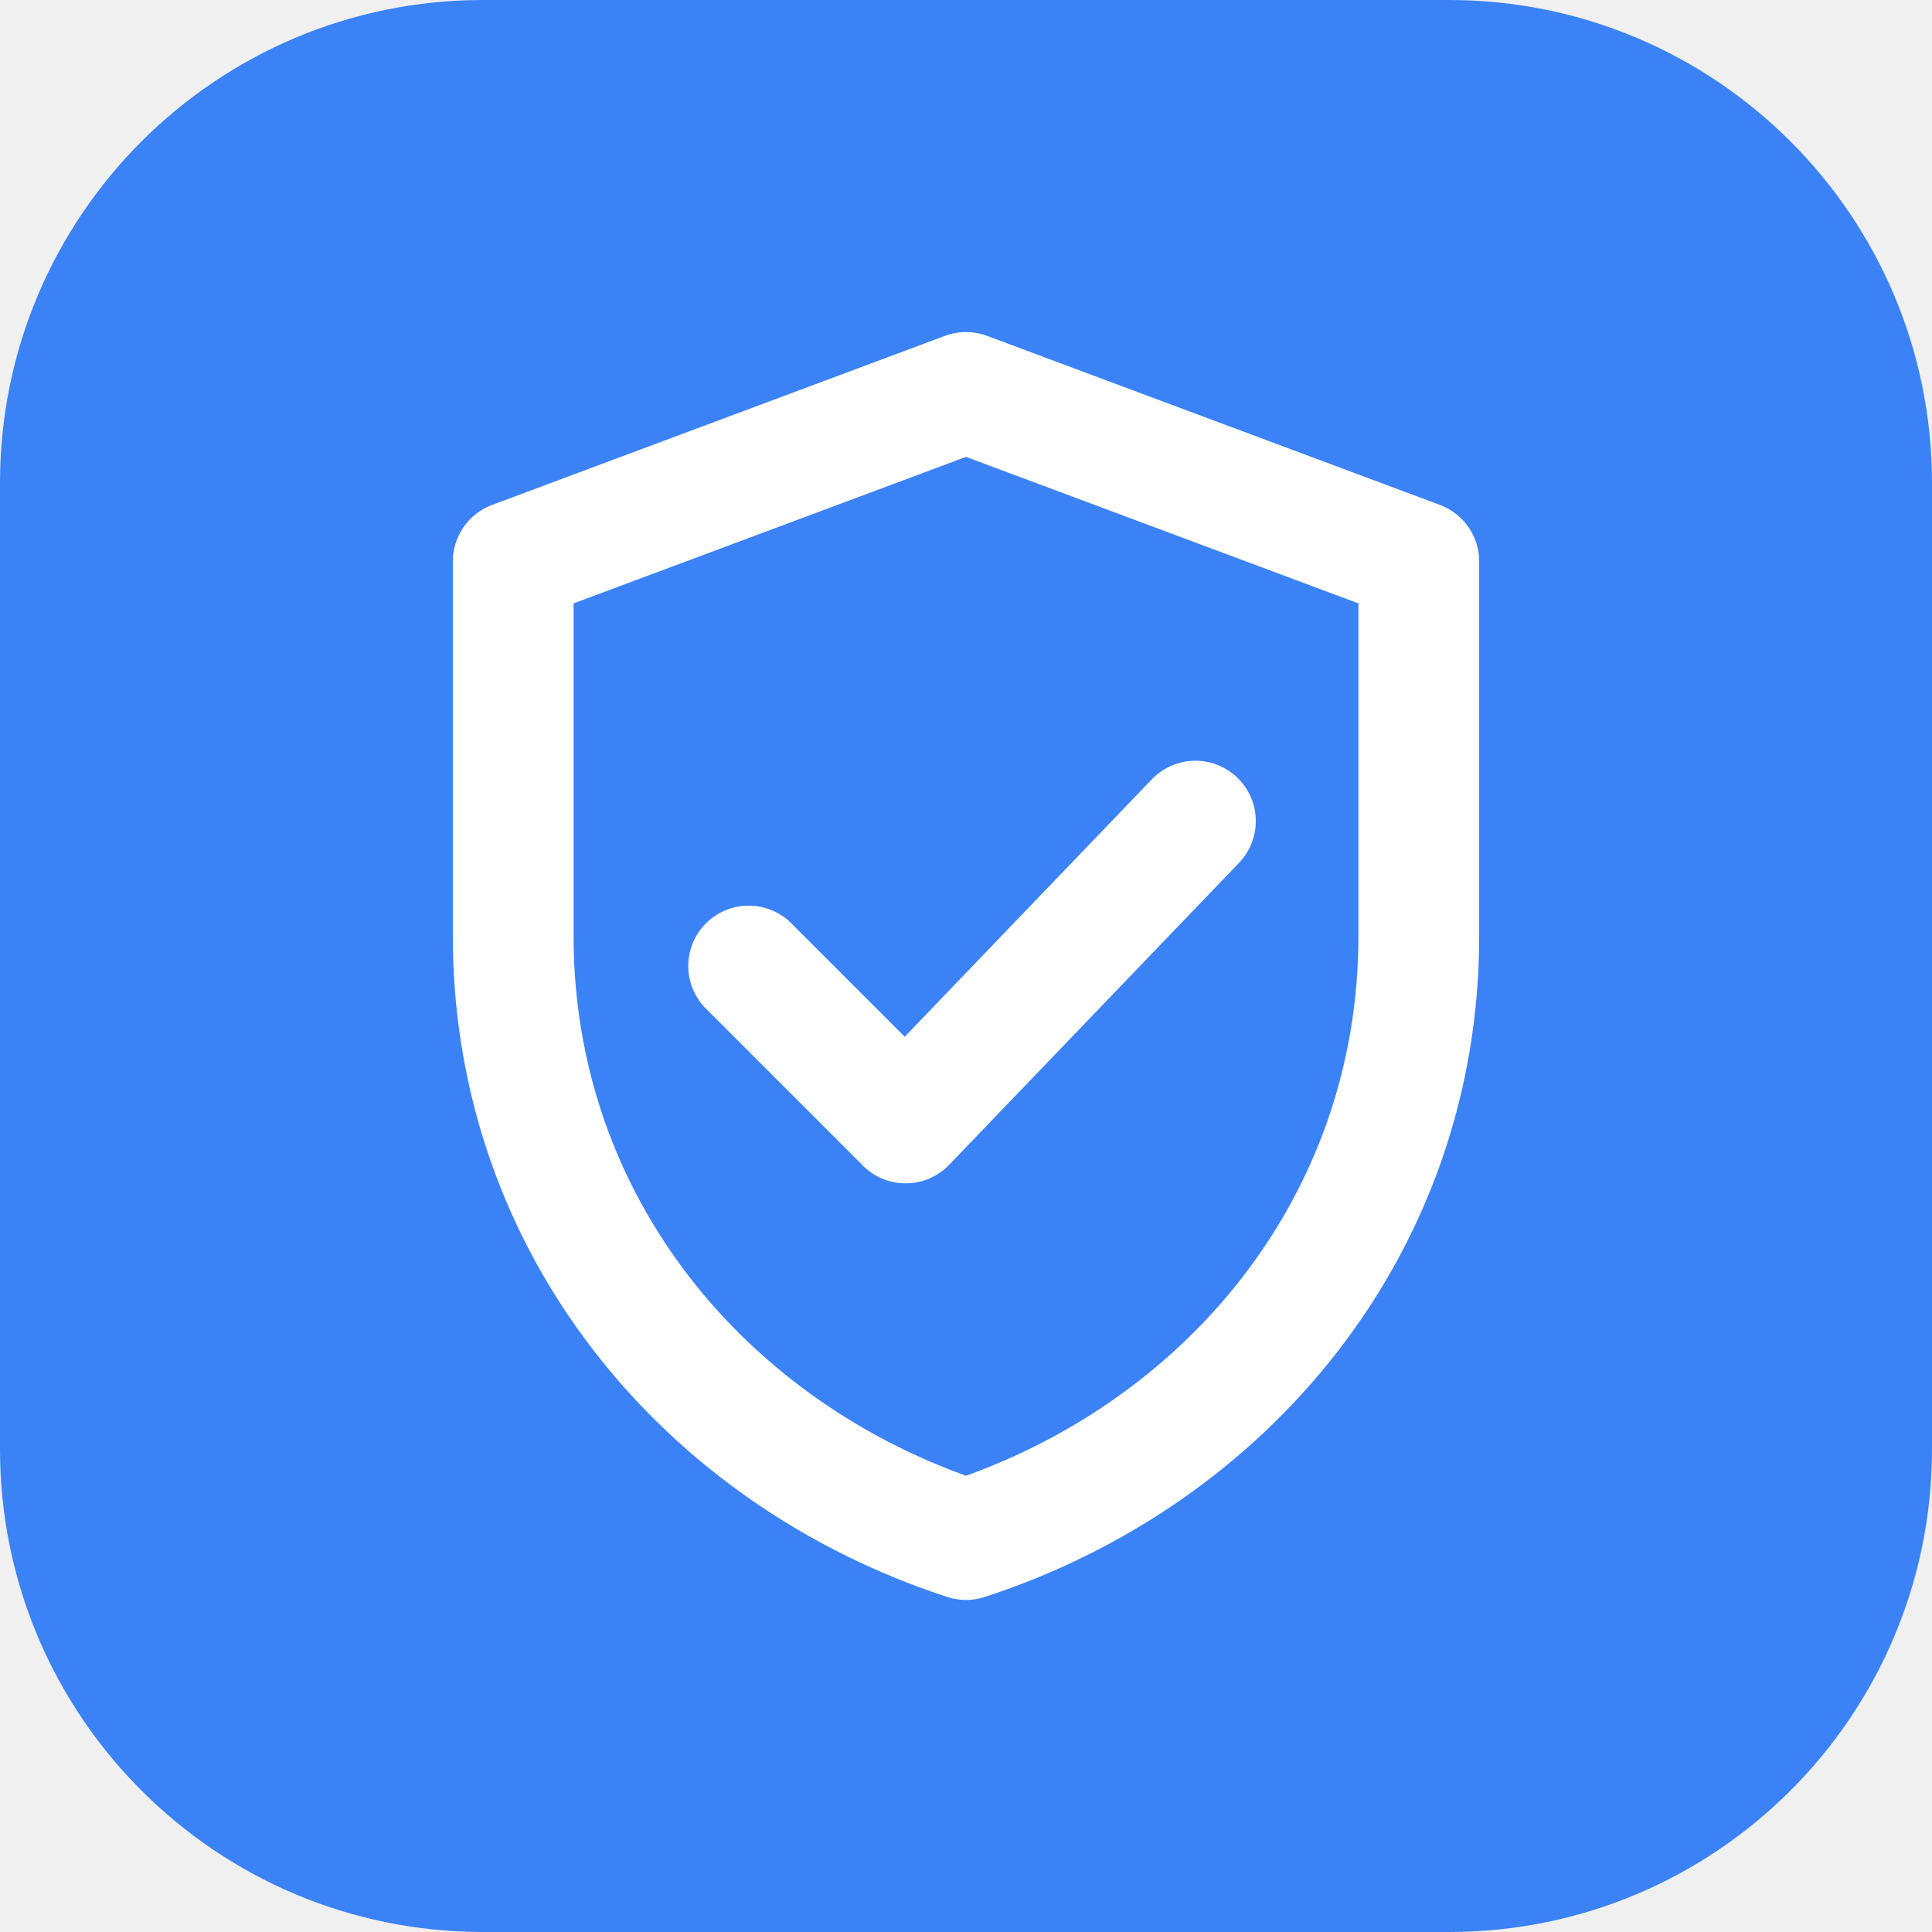
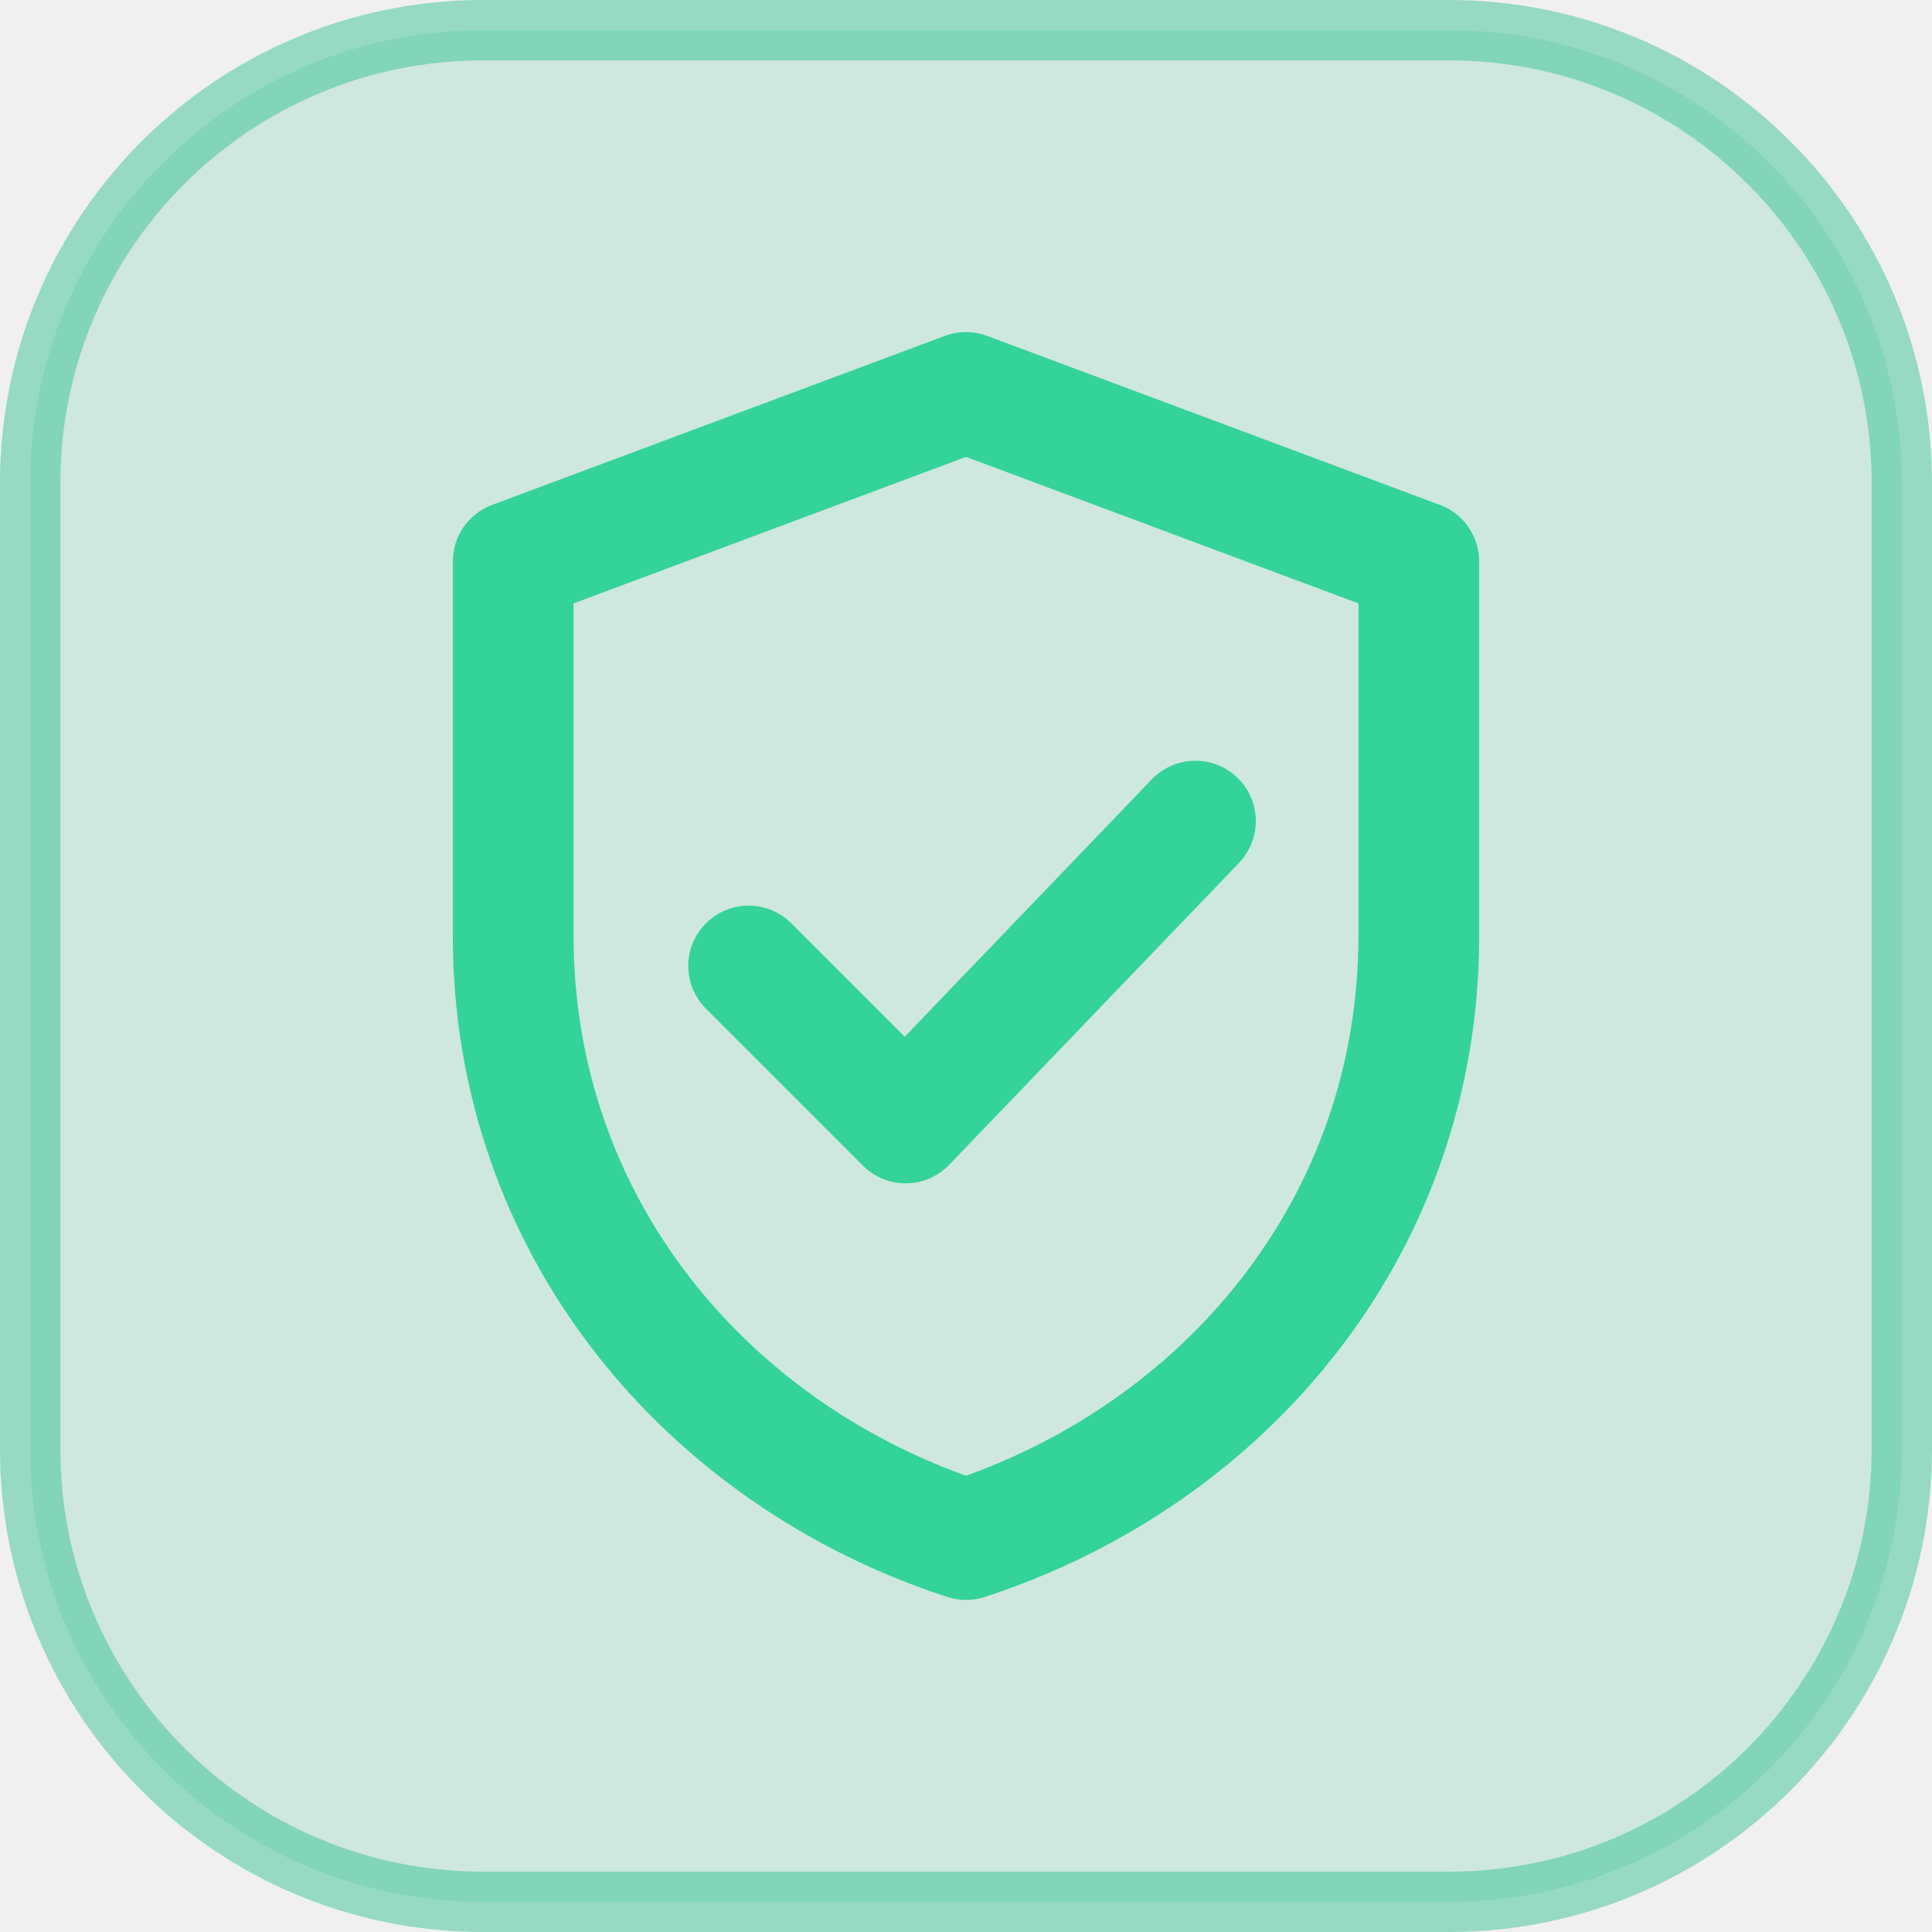
<svg xmlns="http://www.w3.org/2000/svg" viewBox="0 0 32 32" width="32" height="32">
-   <rect width="32" height="32" rx="8" fill="#3b82f6" />
-   <path d="M16 6.5 8.5 9.3v6.2c0 4.8 3.2 8.6 7.5 10 4.3-1.4 7.5-5.2 7.5-10V9.3L16 6.5Z" fill="none" stroke="#fff" stroke-width="2" stroke-linejoin="round" />
-   <path d="m12.4 16 2.6 2.6 4.8-5" fill="none" stroke="#fff" stroke-width="2" stroke-linecap="round" stroke-linejoin="round" />
+   <rect x="0.5" y="0.5" width="31" height="31" rx="7.5" fill="#10b981" fill-opacity="0.15" stroke="#10b981" stroke-opacity="0.4" />
+   <path d="M16 6.5 8.5 9.3v6.2c0 4.8 3.2 8.6 7.5 10 4.3-1.4 7.5-5.2 7.5-10V9.3L16 6.5Z" fill="none" stroke="#34d399" stroke-width="2" stroke-linejoin="round" />
+   <path d="m12.4 16 2.6 2.6 4.8-5" fill="none" stroke="#34d399" stroke-width="2" stroke-linecap="round" stroke-linejoin="round" />
</svg>
